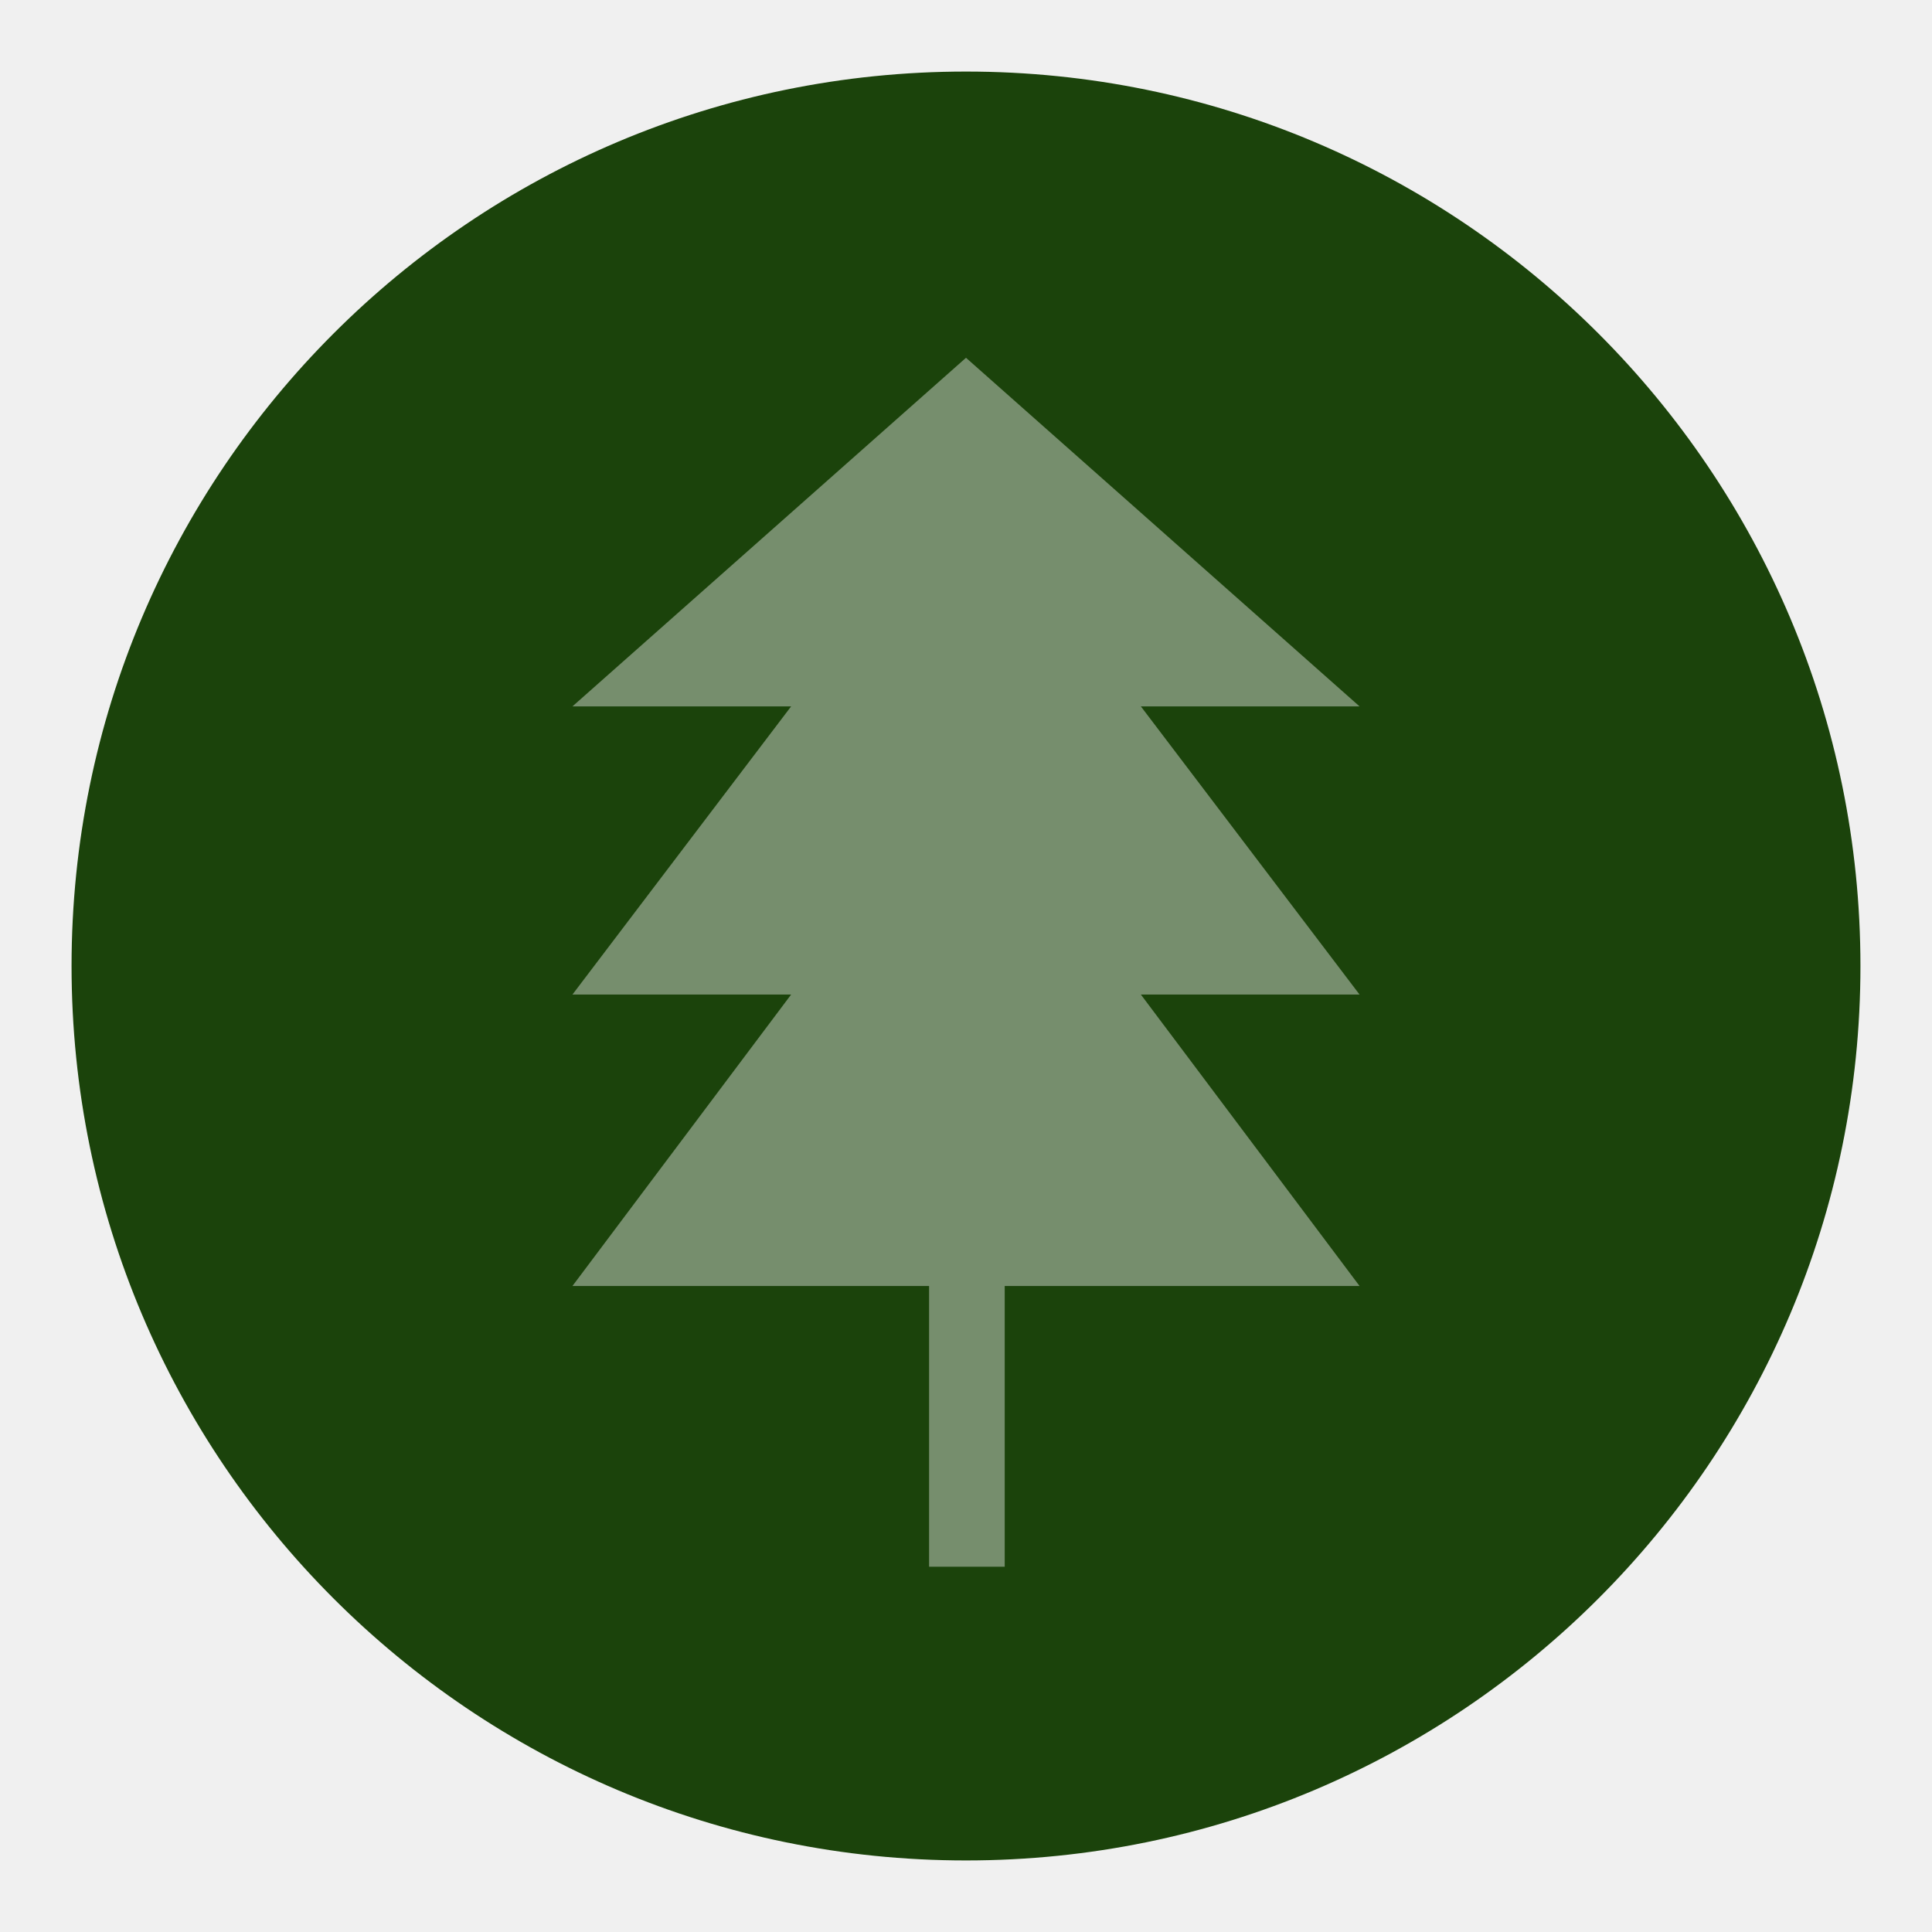
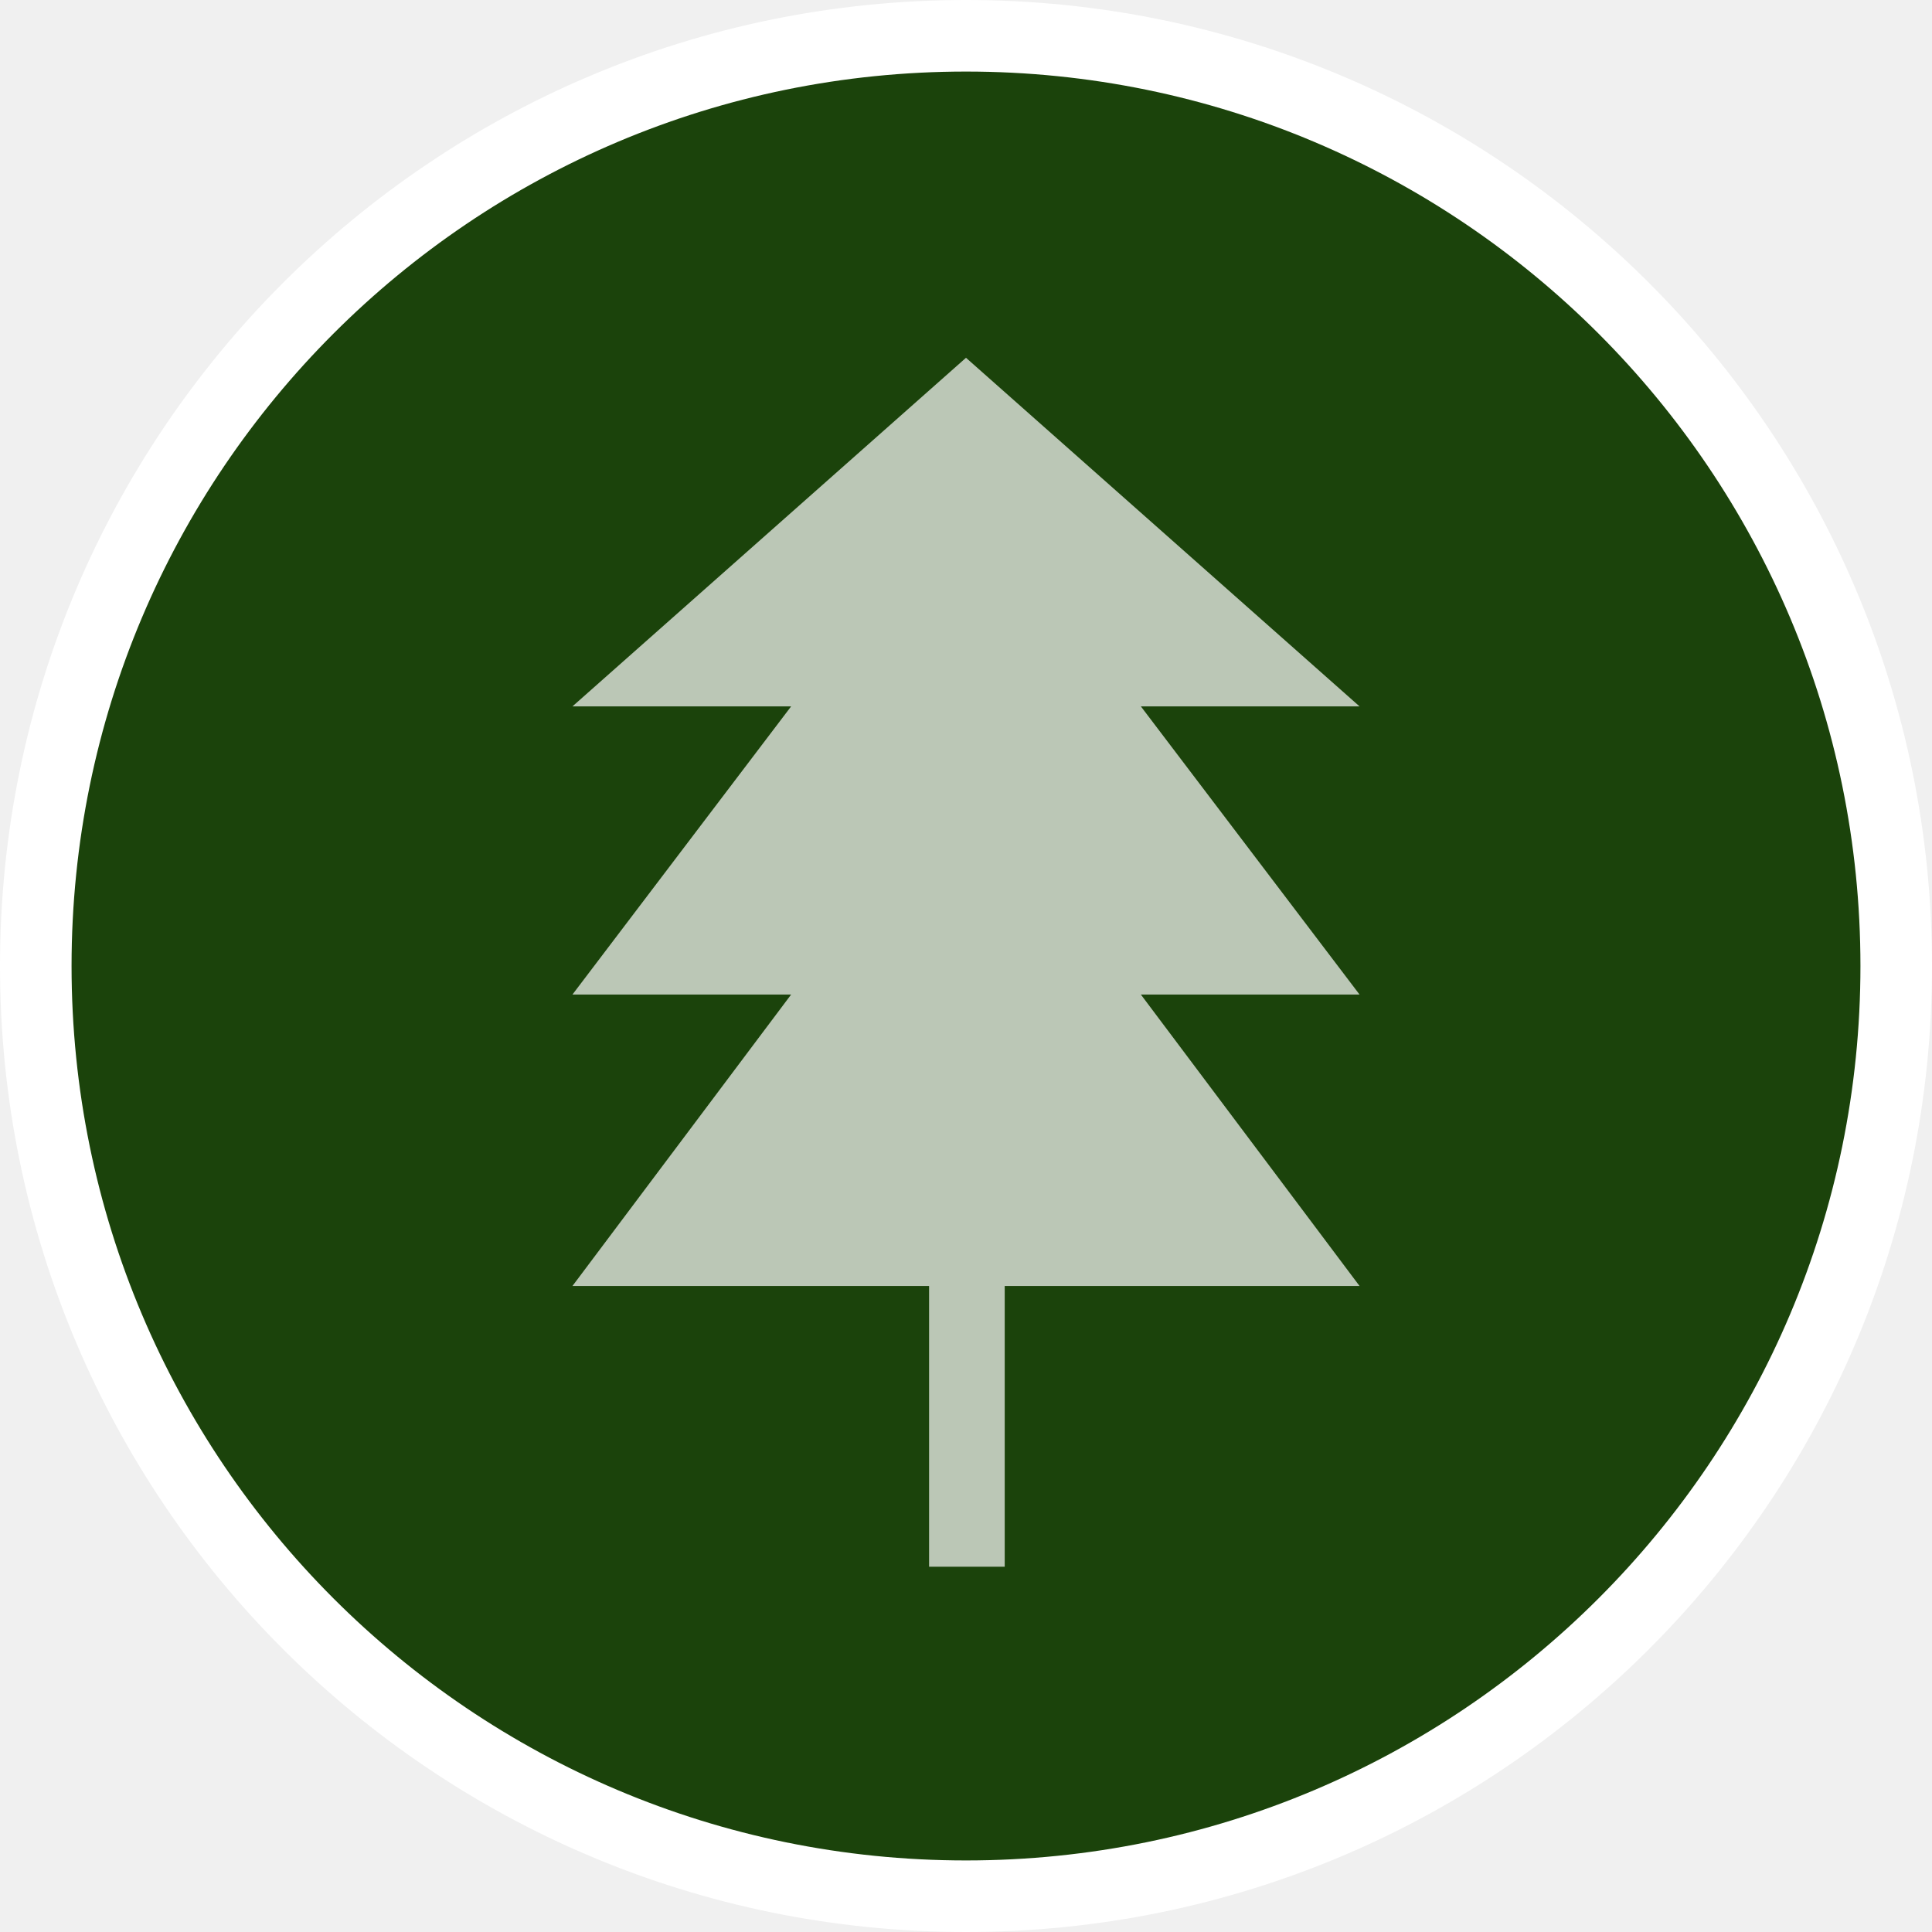
<svg xmlns="http://www.w3.org/2000/svg" width="27px" height="27px" viewBox="0 0 27 27" version="1.1">
  <defs />
  <g id="POI" stroke="none" stroke-width="1" fill="none" fill-rule="evenodd">
    <g id="nparkF-l">
-       <circle id="Oval-1-Copy-52" opacity="0" fill="#FFFFFF" cx="13.5" cy="13.5" r="13.5" />
+       <circle id="Oval-1-Copy-52" fill="#FFFFFF" cx="13.5" cy="13.5" r="13.5" />
      <ellipse id="Oval-1-Copy-53" fill="#1B430B" cx="13.5" cy="13.5" rx="12.5" ry="12.5" />
-       <path d="M13.5,5 L8,9.872 L11.056,9.872 L8,13.899 L11.056,13.899 L8,17.972 L12.984,17.972 L12.984,21.895 L14.041,21.895 L14.041,17.972 L19,17.972 L15.944,13.899 L19,13.899 L15.944,9.872 L19,9.872 L13.5,5 Z" id="rect4152-3-3-5-copy-2" opacity="0.4" fill="#FFFFFF" />
+       <path d="M13.5,5 L8,9.872 L11.056,9.872 L8,13.899 L11.056,13.899 L8,17.972 L12.984,17.972 L12.984,21.895 L14.041,21.895 L14.041,17.972 L19,17.972 L15.944,13.899 L19,13.899 L15.944,9.872 L19,9.872 L13.5,5 Z" id="rect4152-3-3-5-copy-2" opacity="0.7" fill="#FFFFFF" />
    </g>
  </g>
</svg>
